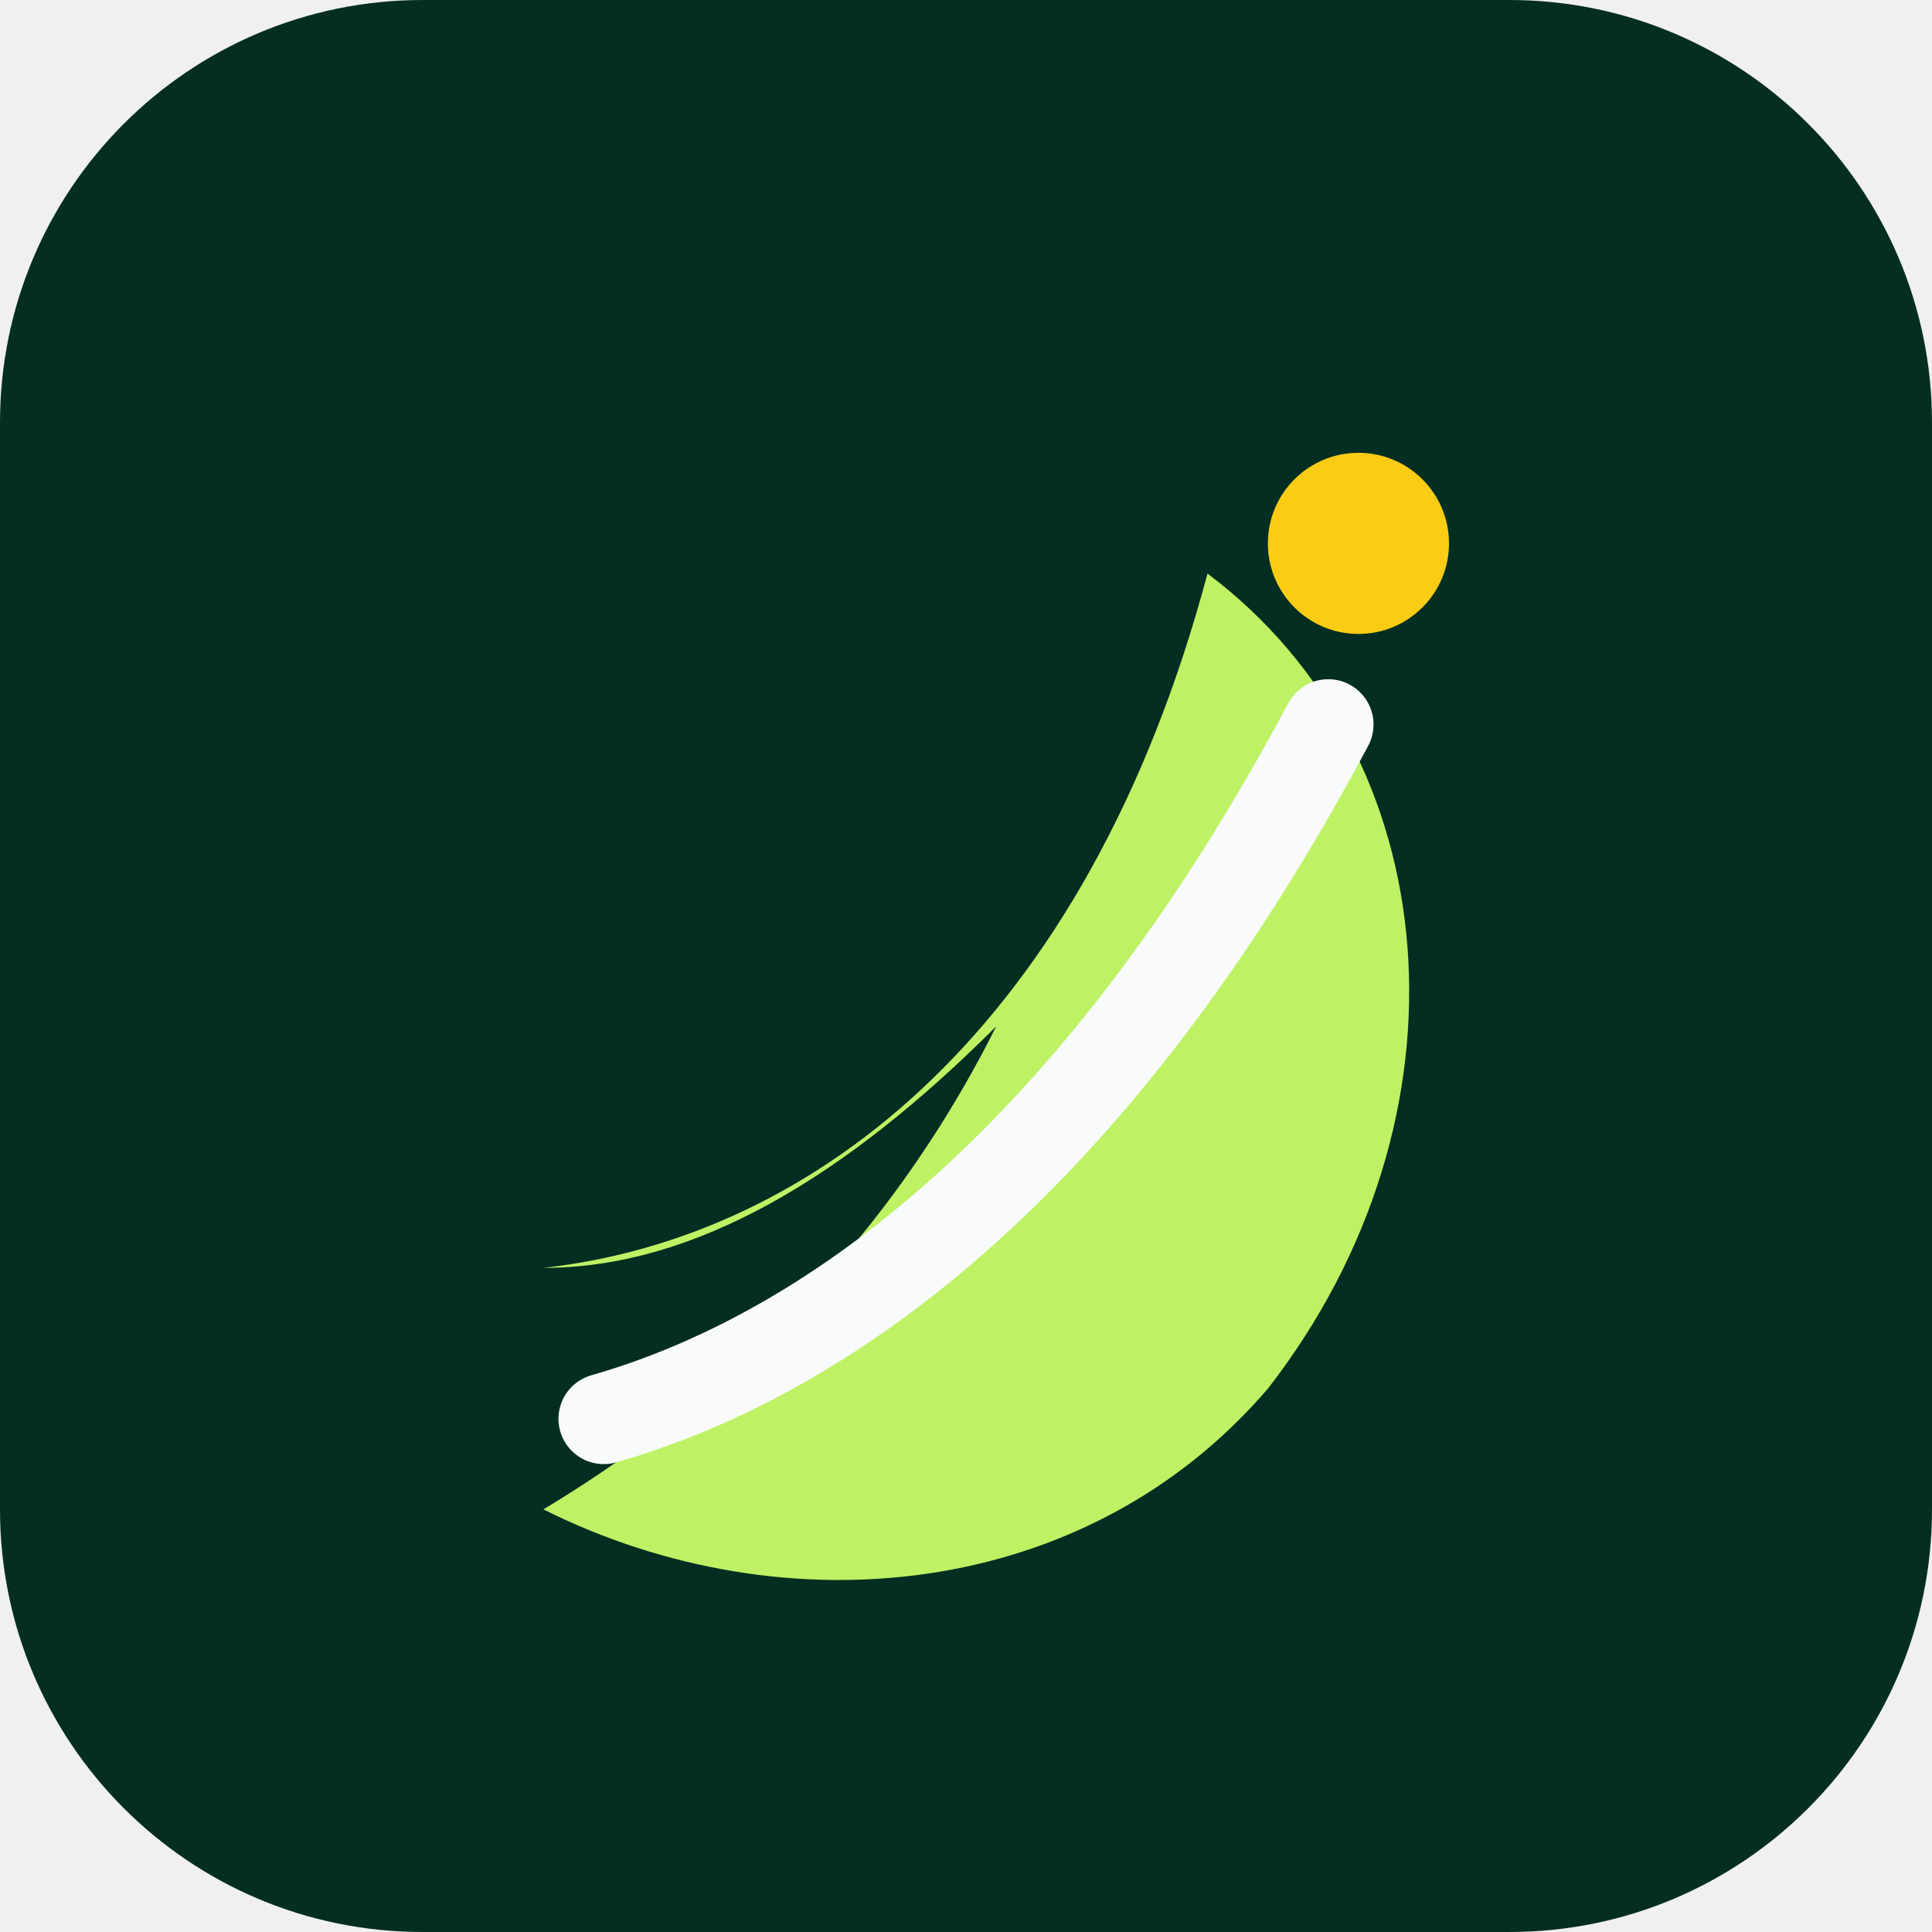
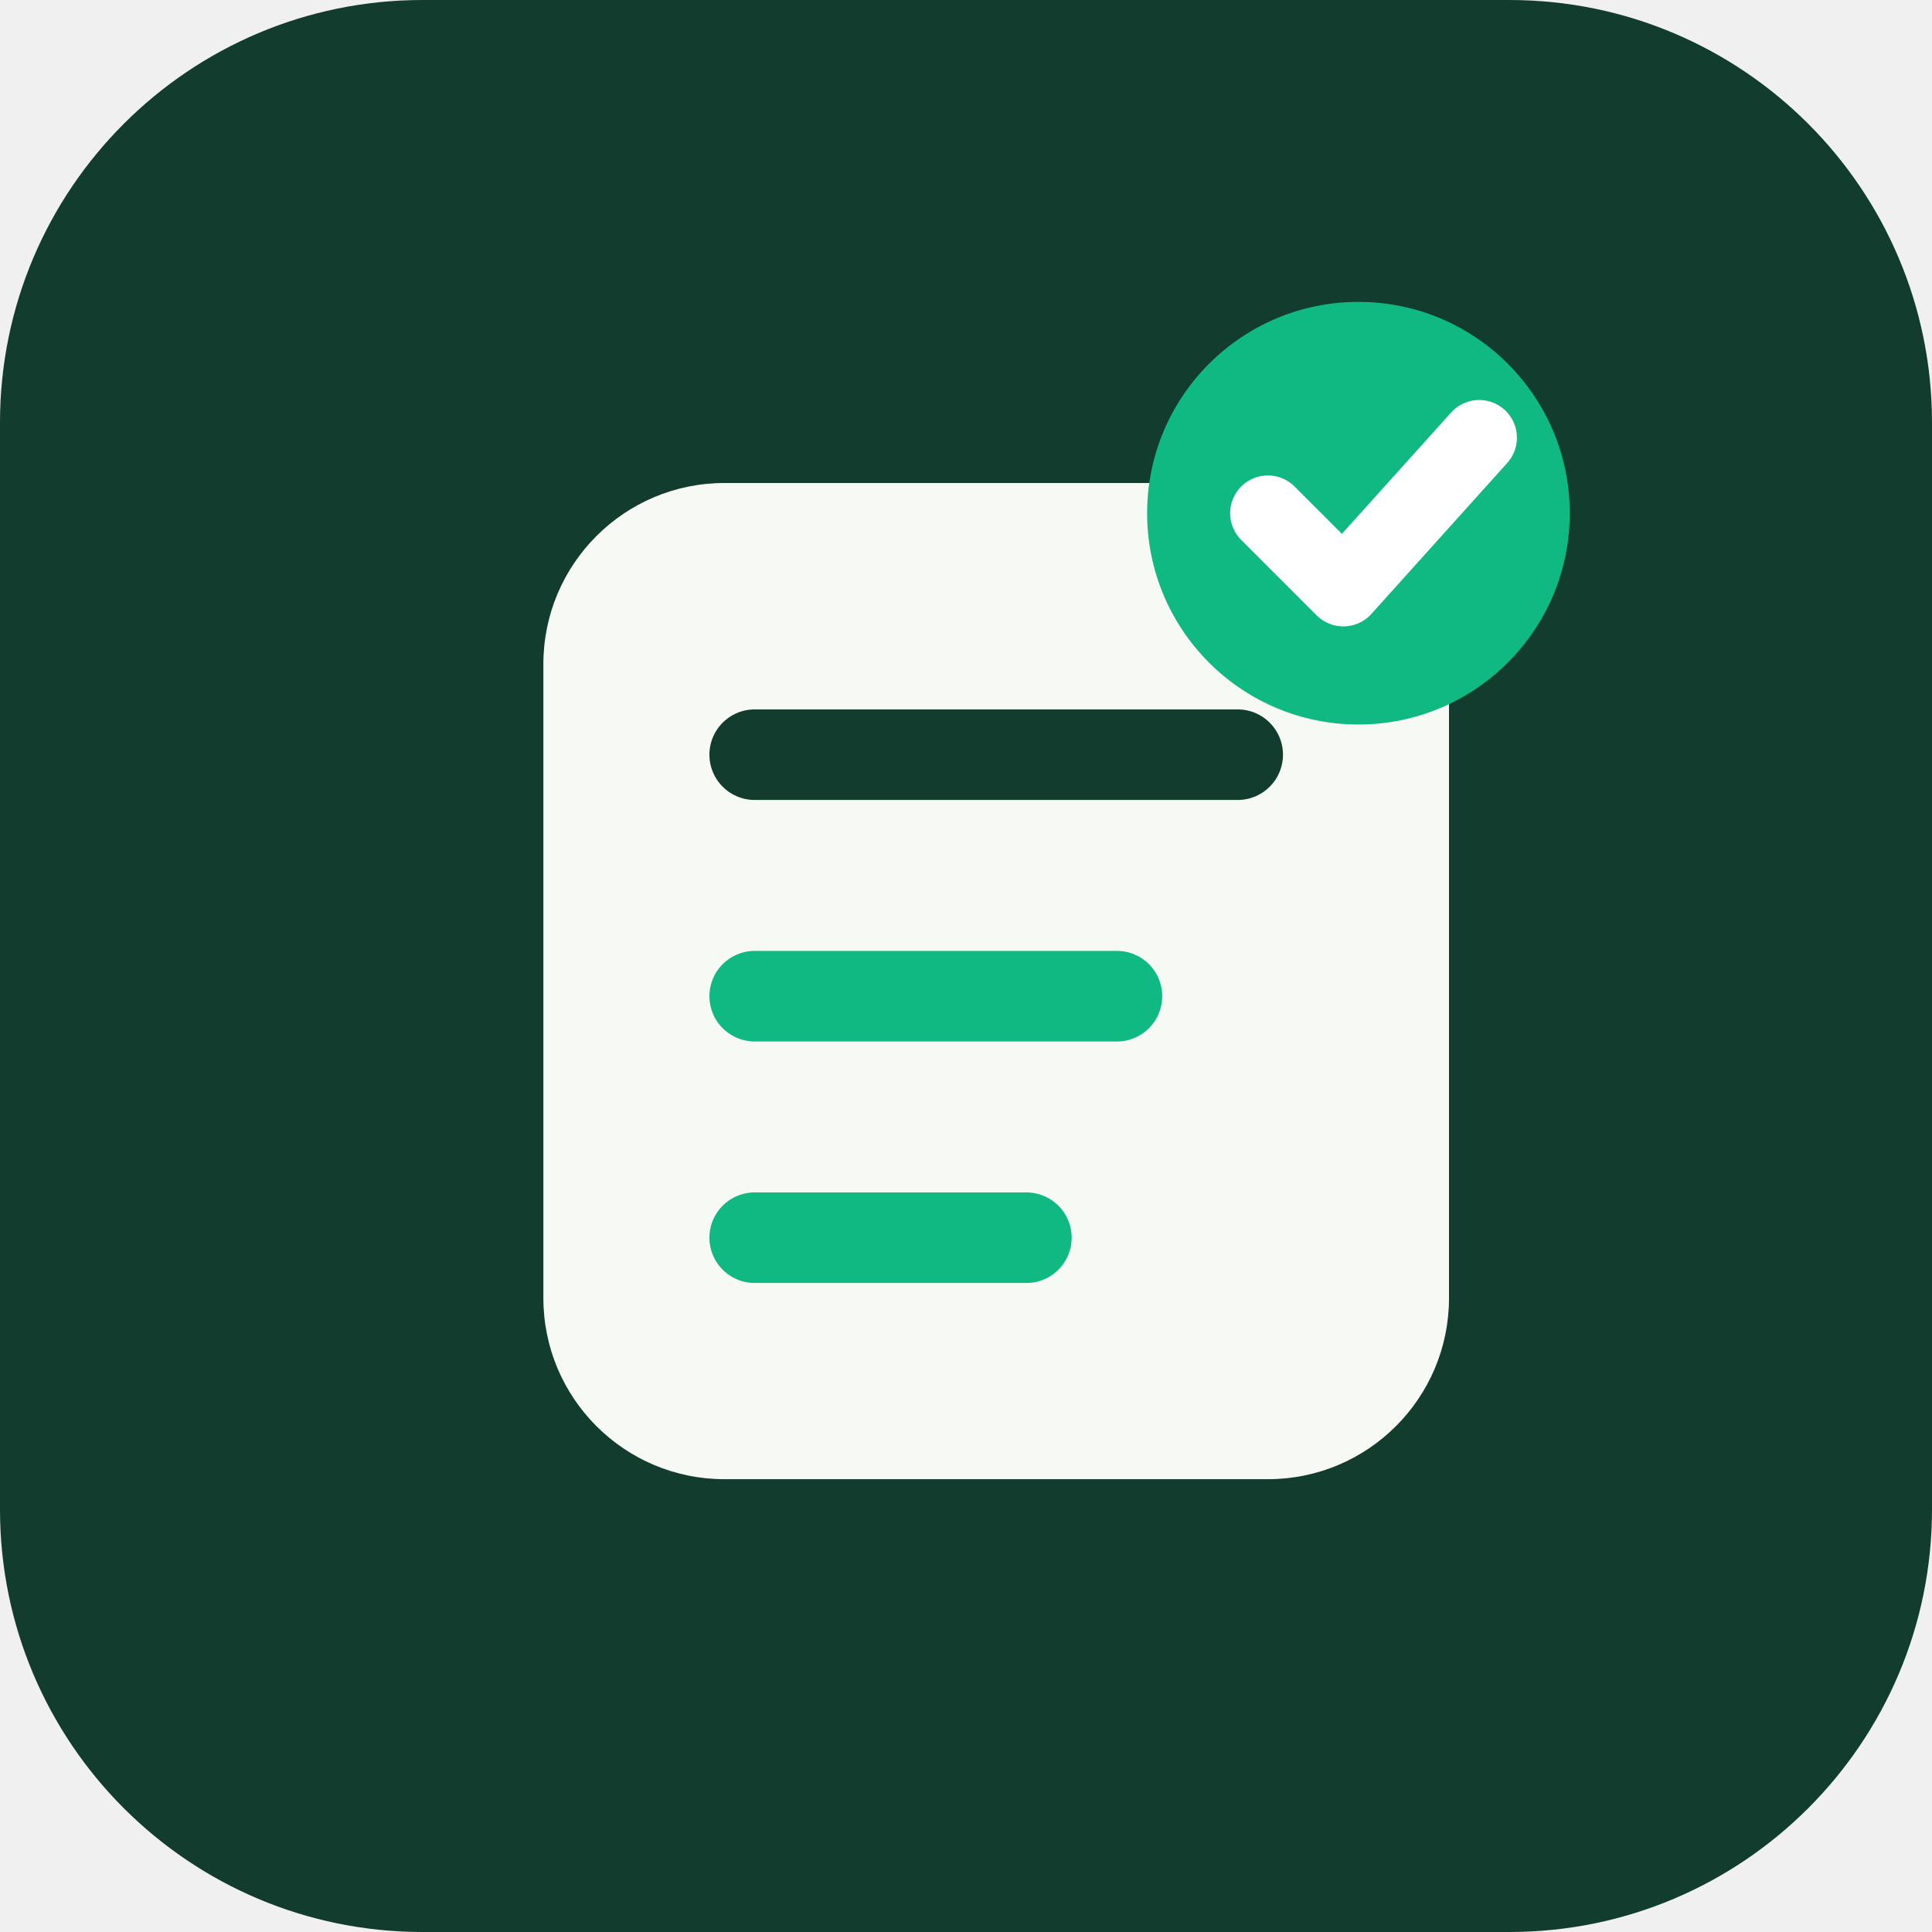
- <svg xmlns="http://www.w3.org/2000/svg" viewBox="0 0 64 64">
-   <rect width="64" height="64" rx="14" fill="#052e22" />
-   <path d="M18 42c9-1 18-8 22-23 8 6 9 18 2 27-6 7-16 8-24 4 5-3 11-8 15-16-5 5-10 8-15 8Z" fill="#bef264" />
-   <path d="M20 47c7-2 16-8 24-23" fill="none" stroke="#f8fafc" stroke-width="3" stroke-linecap="round" />
-   <circle cx="45" cy="18" r="3" fill="#facc15" />
+ <svg xmlns="http://www.w3.org/2000/svg" width="64" height="64" viewBox="0 0 64 64" fill="none">
+   <rect width="64" height="64" rx="14" fill="#123C2D" />
+   <path d="M18 22C18 18.686 20.686 16 24 16H42C45.314 16 48 18.686 48 22V43C48 46.314 45.314 49 42 49H24C20.686 49 18 46.314 18 43V22Z" fill="#F7FAF4" />
+   <path d="M25 25H41" stroke="#123C2D" stroke-width="3" stroke-linecap="round" />
+   <path d="M25 33H37" stroke="#10B981" stroke-width="3" stroke-linecap="round" />
+   <path d="M25 41H34" stroke="#10B981" stroke-width="3" stroke-linecap="round" />
+   <circle cx="45" cy="17" r="7" fill="#10B981" />
+   <path d="M42 17L44.5 19.5L49 14.5" stroke="white" stroke-width="2.5" stroke-linecap="round" stroke-linejoin="round" />
</svg>
